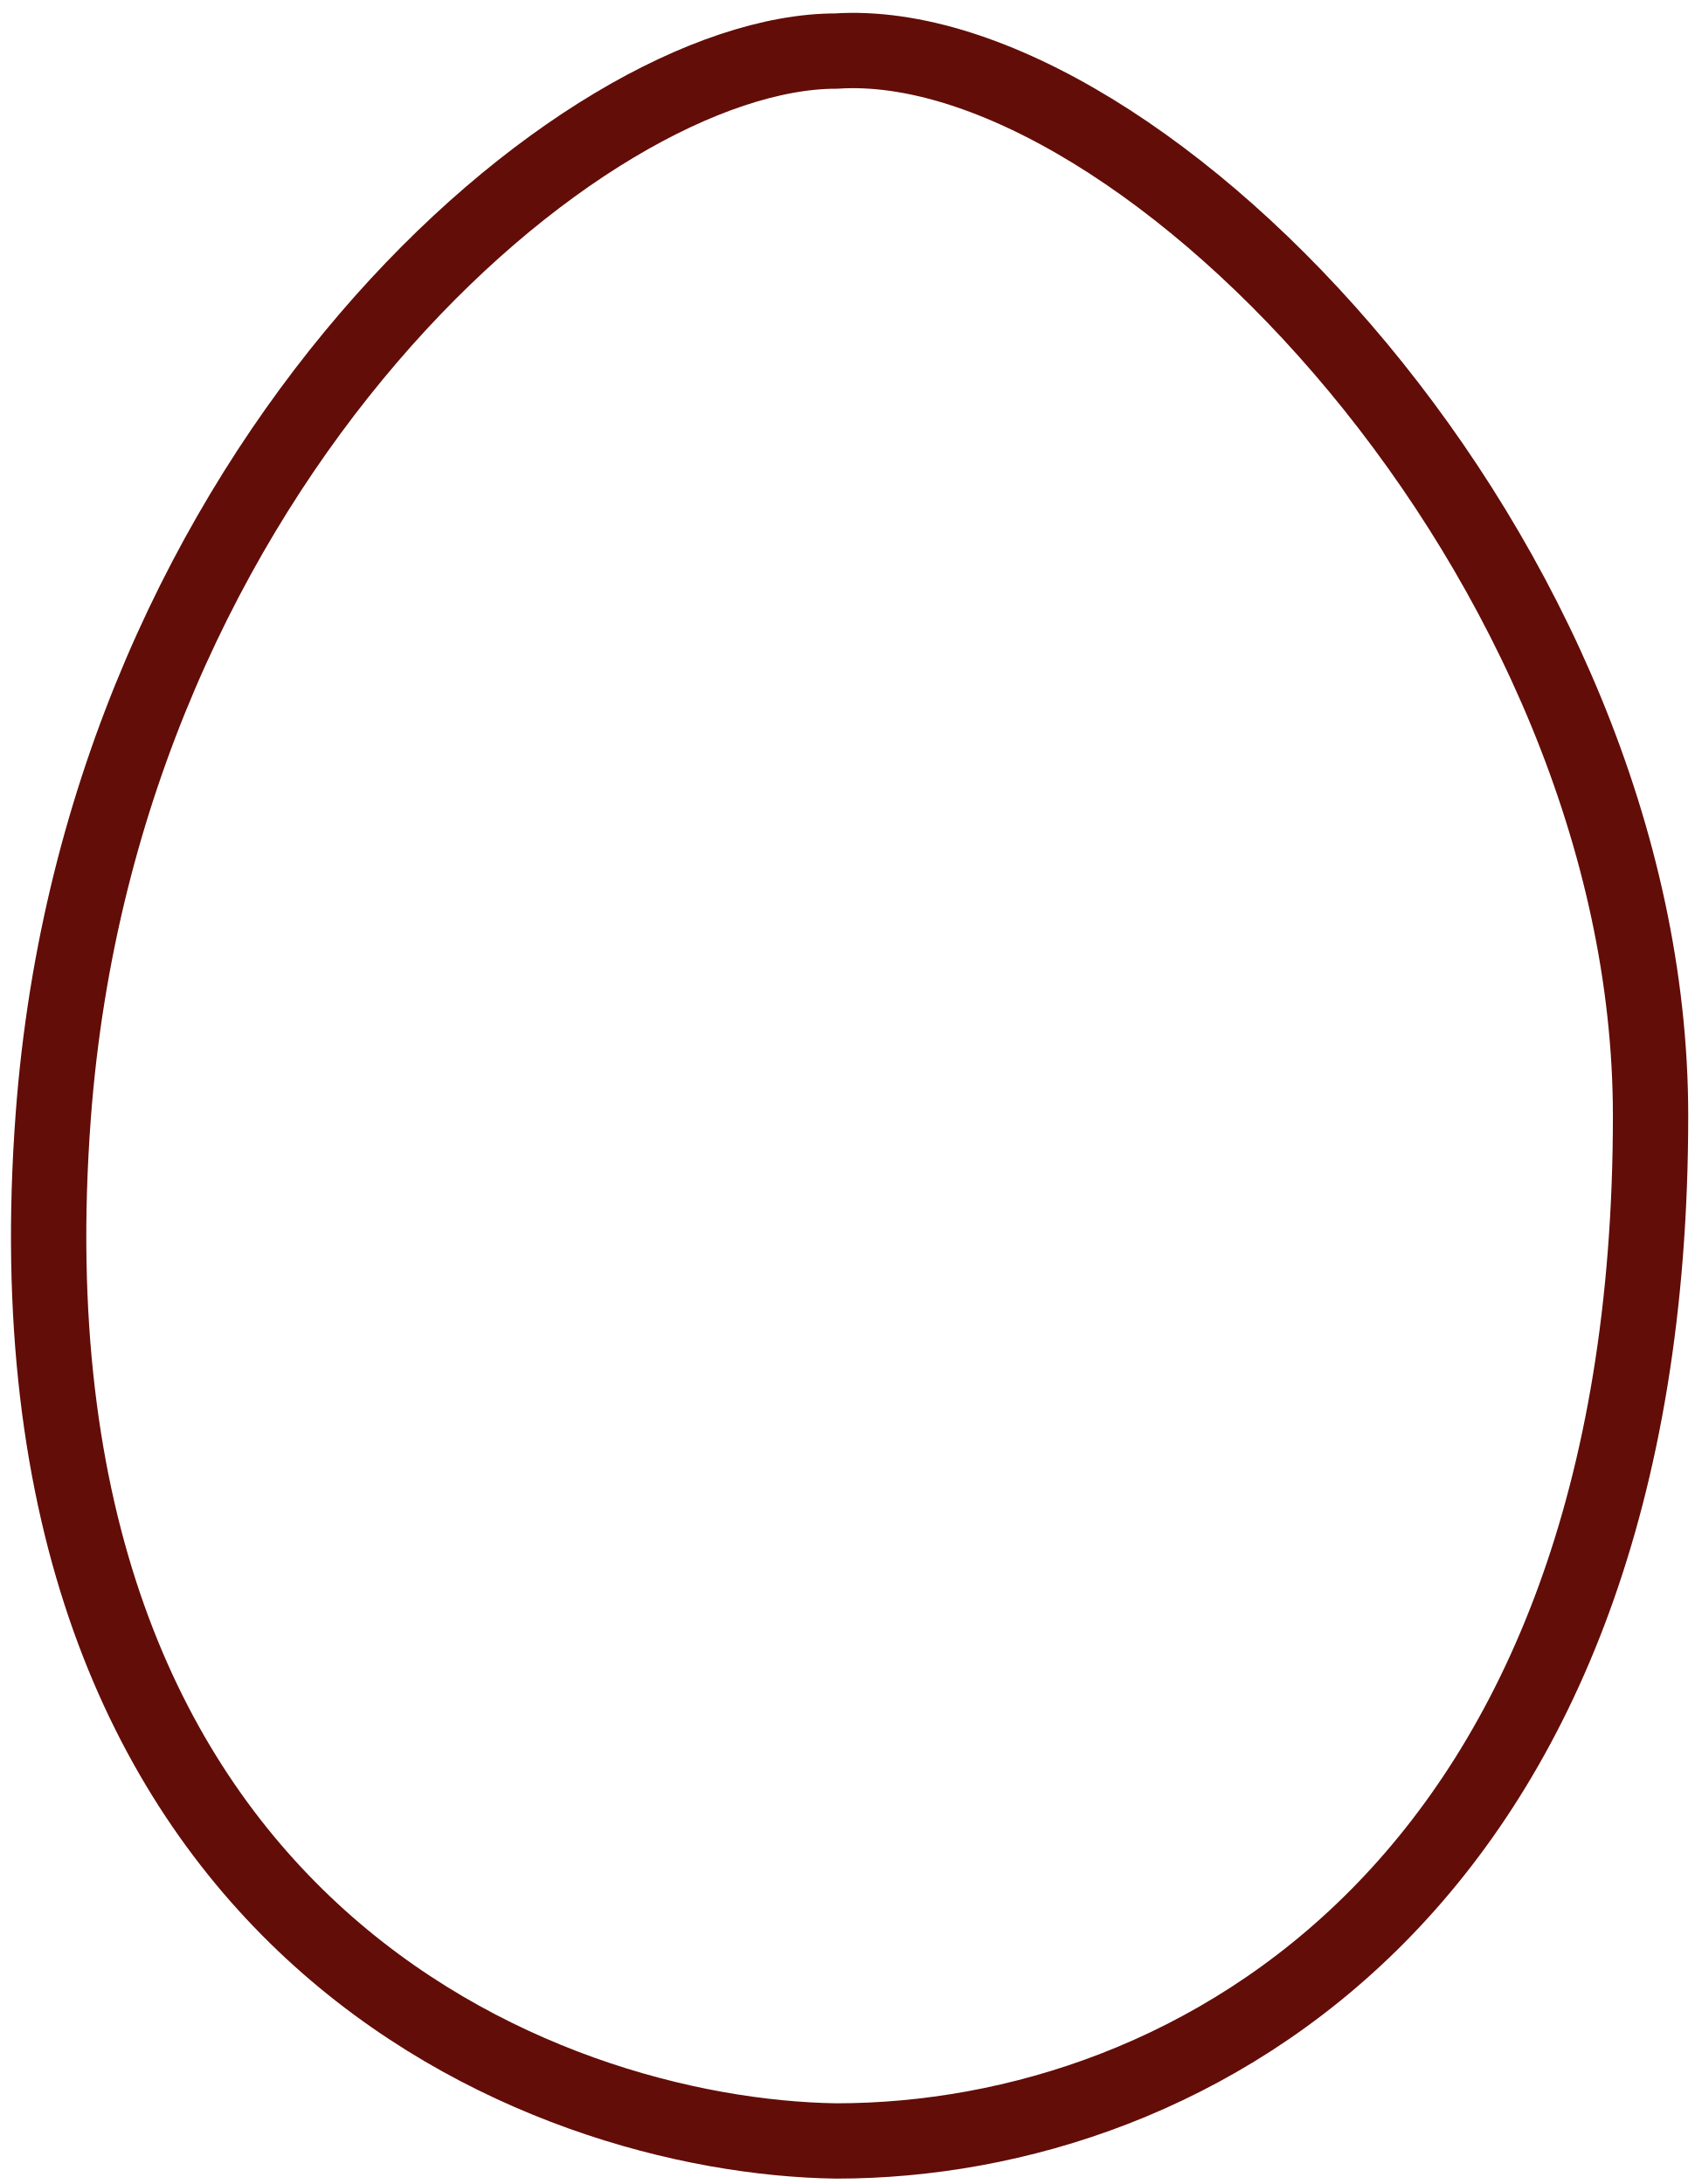
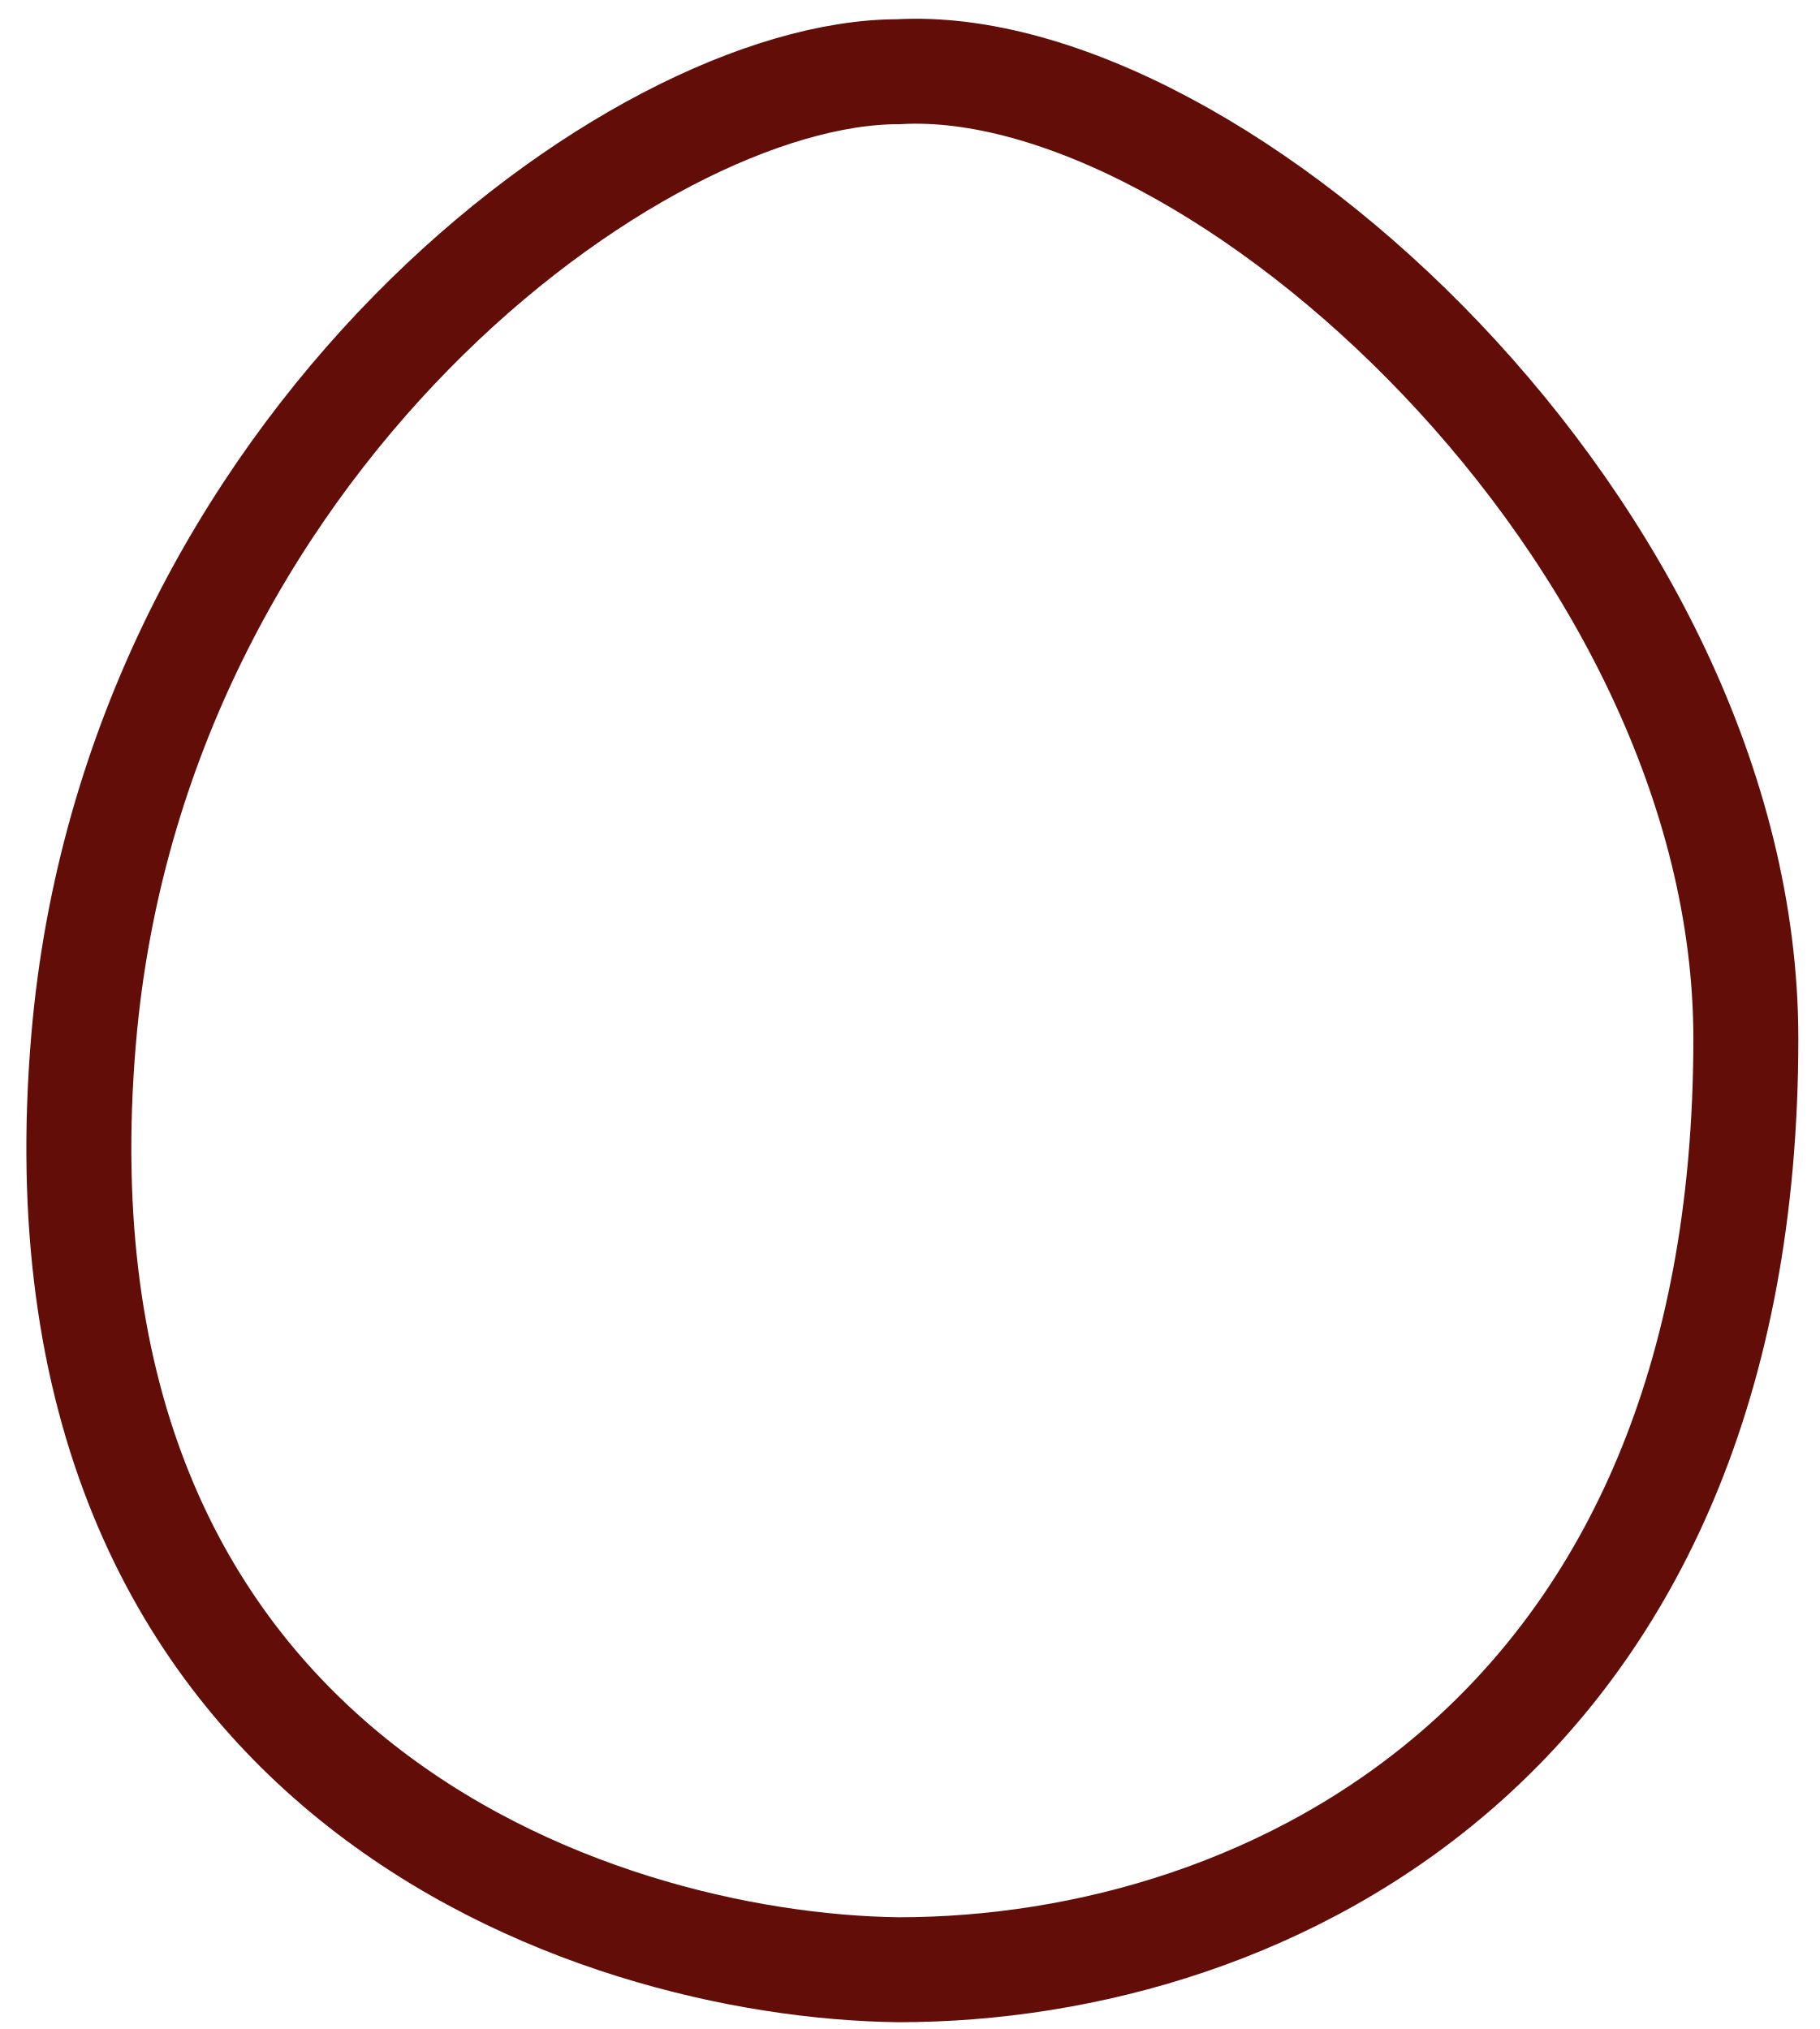
- <svg xmlns="http://www.w3.org/2000/svg" width="90" height="116" viewBox="0 0 90 116" fill="none">
-   <path d="M2.829 59.263C5.422 24.549 30.965 2.712 44.403 2.712C60.64 1.656 87.656 29.728 87.656 59.263C87.656 100.022 63.439 113.714 44.403 113.714C28.818 113.481 -0.39 102.376 2.829 59.263Z" stroke="#620D08" stroke-width="4" />
+ <svg xmlns="http://www.w3.org/2000/svg" width="52" height="58" viewBox="0 0 52 58" fill="none">
+   <path d="M2.391 29.691C3.842 12.723 18.147 2.05 25.673 2.05C34.766 1.534 49.895 15.255 49.895 29.691C49.895 49.613 36.334 56.306 25.673 56.306C16.945 56.192 0.588 50.764 2.391 29.691Z" stroke="#620D08" stroke-width="3" />
</svg>
